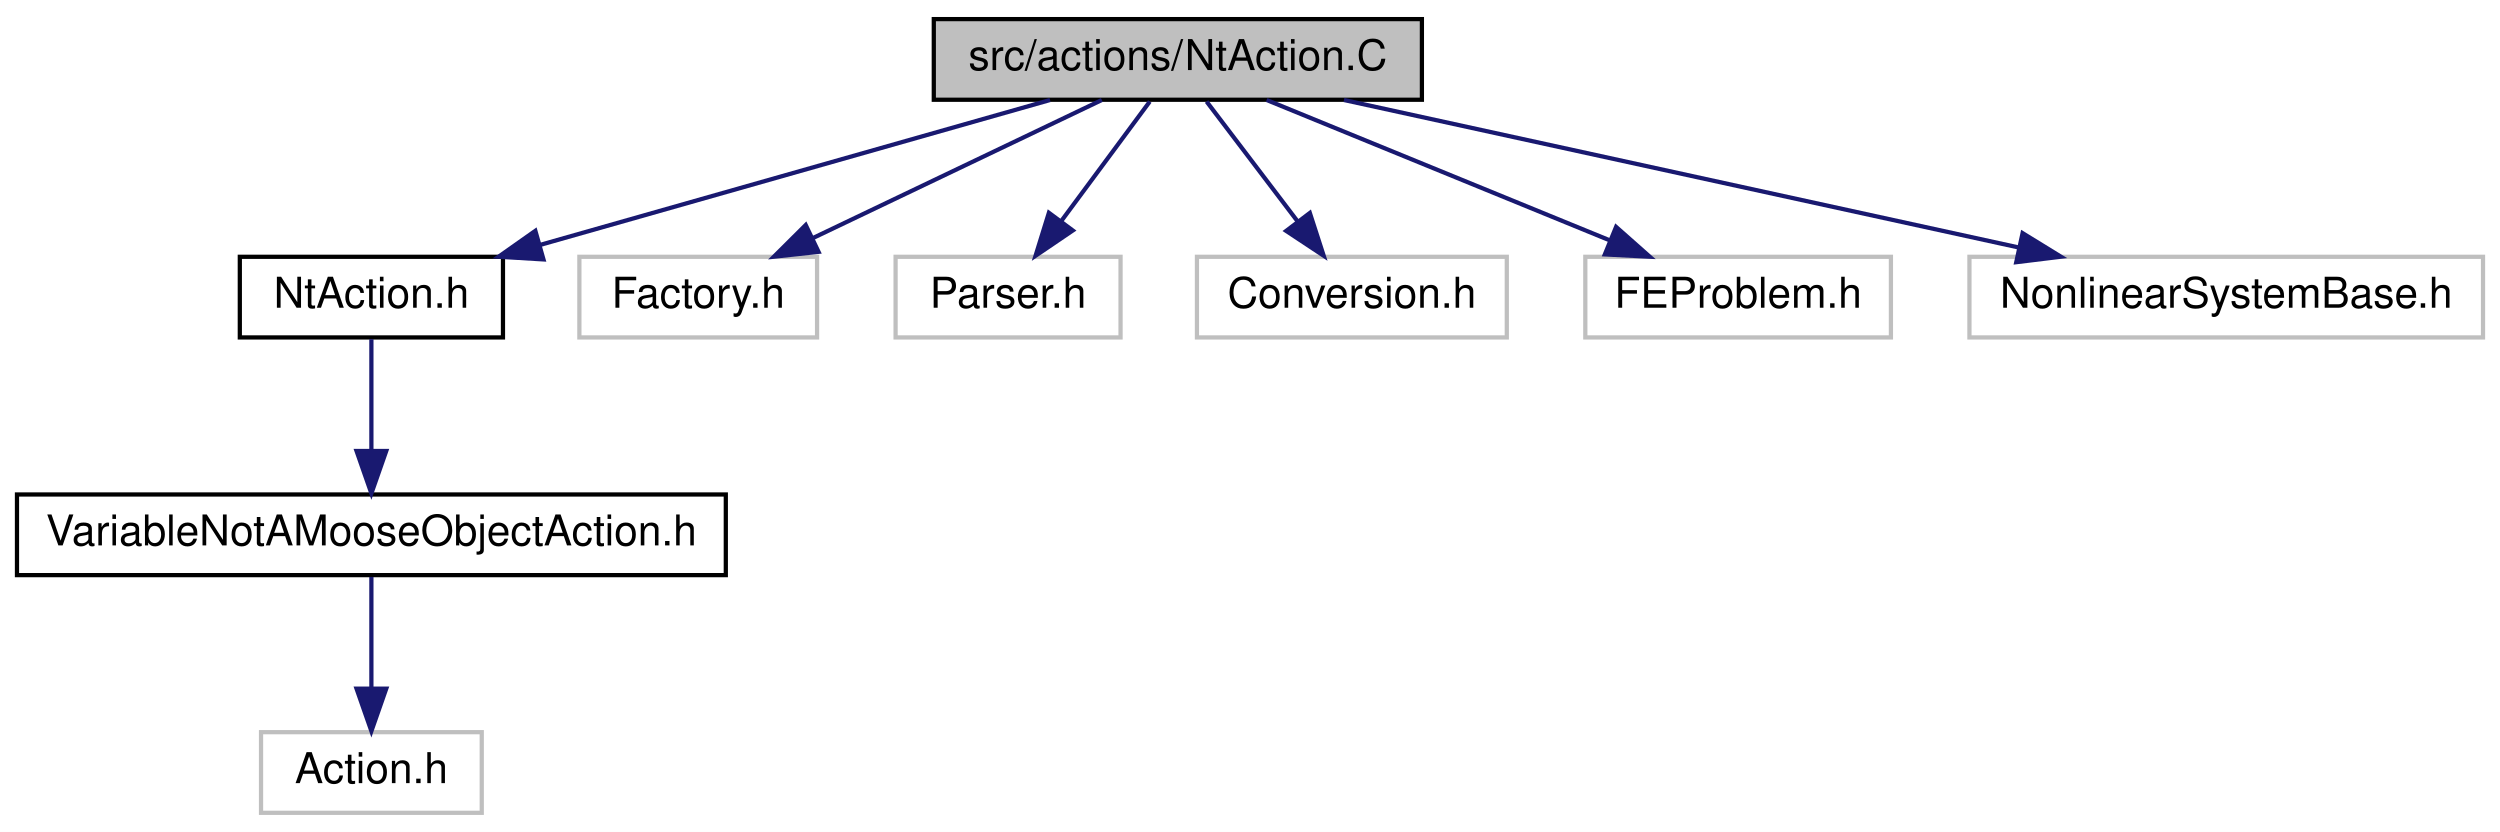
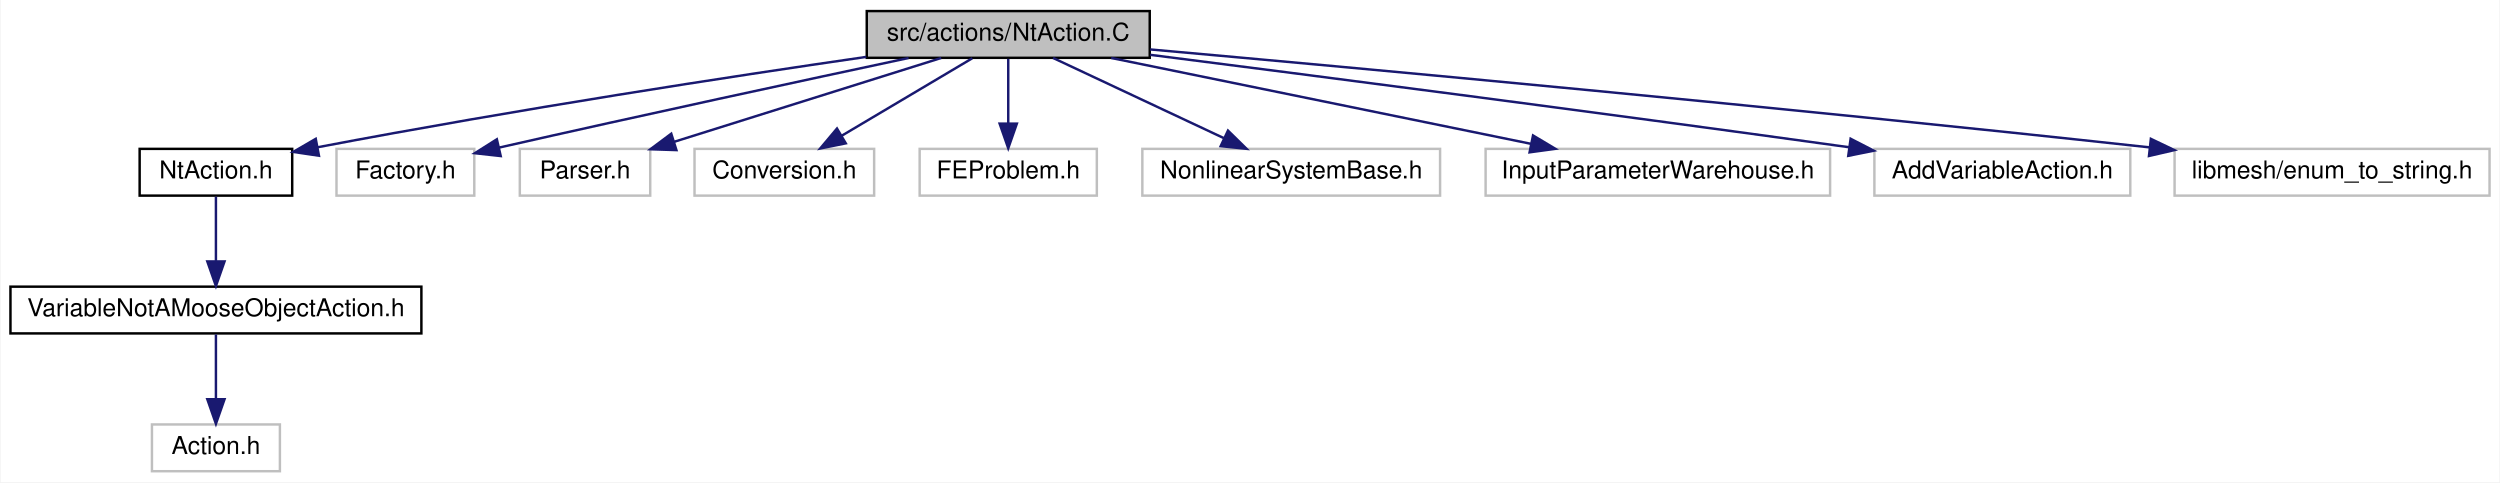
- <svg xmlns="http://www.w3.org/2000/svg" xmlns:xlink="http://www.w3.org/1999/xlink" width="589pt" height="196pt" viewBox="0.00 0.00 589.00 196.00">
+ <svg xmlns="http://www.w3.org/2000/svg" xmlns:xlink="http://www.w3.org/1999/xlink" width="1016pt" height="196pt" viewBox="0.00 0.00 1015.50 196.00">
  <g id="graph0" class="graph" transform="scale(1 1) rotate(0) translate(4 192)">
-     <polygon fill="white" stroke="transparent" points="-4,4 -4,-192 585,-192 585,4 -4,4" />
+     <polygon fill="white" stroke="transparent" points="-4,4 -4,-192 1011.5,-192 1011.5,4 -4,4" />
    <g id="node1" class="node">
      <g id="a_node1">
        <a xlink:title=" ">
-           <polygon fill="#bfbfbf" stroke="black" points="216,-168.5 216,-187.5 331,-187.5 331,-168.5 216,-168.5" />
-           <text text-anchor="middle" x="273.5" y="-175.5" font-family="Helvetica,sans-Serif" font-size="10.00">src/actions/NtAction.C</text>
+           <polygon fill="#bfbfbf" stroke="black" points="348,-168.5 348,-187.5 463,-187.5 463,-168.5 348,-168.5" />
+           <text text-anchor="middle" x="405.5" y="-175.5" font-family="Helvetica,sans-Serif" font-size="10.00">src/actions/NtAction.C</text>
        </a>
      </g>
    </g>
    <g id="node2" class="node">
      <g id="a_node2">
        <a xlink:href="_nt_action_8h.html" target="_top" xlink:title=" ">
          <polygon fill="white" stroke="black" points="52.5,-112.5 52.5,-131.5 114.5,-131.5 114.5,-112.5 52.5,-112.5" />
          <text text-anchor="middle" x="83.5" y="-119.5" font-family="Helvetica,sans-Serif" font-size="10.00">NtAction.h</text>
        </a>
      </g>
    </g>
    <g id="edge1" class="edge">
-       <path fill="none" stroke="midnightblue" d="M243.39,-168.44C210.87,-159.2 158.92,-144.44 123.11,-134.26" />
-       <polygon fill="midnightblue" stroke="midnightblue" points="124.04,-130.88 113.47,-131.52 122.13,-137.62 124.04,-130.88" />
+       <path fill="none" stroke="midnightblue" d="M347.79,-168.88C292.84,-160.9 207.59,-147.89 124.73,-132.14" />
+       <polygon fill="midnightblue" stroke="midnightblue" points="125.38,-128.71 114.9,-130.26 124.07,-135.58 125.38,-128.71" />
    </g>
    <g id="node5" class="node">
      <g id="a_node5">
        <a xlink:title=" ">
          <polygon fill="white" stroke="#bfbfbf" points="132.5,-112.5 132.5,-131.5 188.5,-131.5 188.5,-112.5 132.5,-112.5" />
          <text text-anchor="middle" x="160.5" y="-119.5" font-family="Helvetica,sans-Serif" font-size="10.00">Factory.h</text>
        </a>
      </g>
    </g>
    <g id="edge4" class="edge">
-       <path fill="none" stroke="midnightblue" d="M255.59,-168.44C237.25,-159.68 208.49,-145.94 187.41,-135.86" />
-       <polygon fill="midnightblue" stroke="midnightblue" points="188.85,-132.67 178.32,-131.52 185.83,-138.99 188.85,-132.67" />
+       <path fill="none" stroke="midnightblue" d="M364.99,-168.43C323.23,-159.53 256.24,-145.11 198.5,-132 198.4,-131.98 198.3,-131.95 198.2,-131.93" />
+       <polygon fill="midnightblue" stroke="midnightblue" points="199.24,-128.58 188.71,-129.74 197.67,-135.4 199.24,-128.58" />
    </g>
    <g id="node6" class="node">
      <g id="a_node6">
        <a xlink:title=" ">
          <polygon fill="white" stroke="#bfbfbf" points="207,-112.5 207,-131.5 260,-131.5 260,-112.5 207,-112.5" />
          <text text-anchor="middle" x="233.5" y="-119.5" font-family="Helvetica,sans-Serif" font-size="10.00">Parser.h</text>
        </a>
      </g>
    </g>
    <g id="edge5" class="edge">
-       <path fill="none" stroke="midnightblue" d="M266.89,-168.08C261.24,-160.46 252.96,-149.26 246.05,-139.94" />
-       <polygon fill="midnightblue" stroke="midnightblue" points="248.75,-137.7 239.98,-131.75 243.12,-141.87 248.75,-137.7" />
+       <path fill="none" stroke="midnightblue" d="M378.25,-168.44C348.89,-159.23 302.03,-144.52 269.62,-134.34" />
+       <polygon fill="midnightblue" stroke="midnightblue" points="270.65,-131 260.06,-131.34 268.55,-137.67 270.65,-131" />
    </g>
    <g id="node7" class="node">
      <g id="a_node7">
        <a xlink:title=" ">
          <polygon fill="white" stroke="#bfbfbf" points="278,-112.5 278,-131.5 351,-131.5 351,-112.5 278,-112.5" />
          <text text-anchor="middle" x="314.5" y="-119.5" font-family="Helvetica,sans-Serif" font-size="10.00">Conversion.h</text>
        </a>
      </g>
    </g>
    <g id="edge6" class="edge">
-       <path fill="none" stroke="midnightblue" d="M280.27,-168.08C286.06,-160.46 294.56,-149.26 301.64,-139.94" />
-       <polygon fill="midnightblue" stroke="midnightblue" points="304.6,-141.83 307.86,-131.75 299.02,-137.6 304.6,-141.83" />
+       <path fill="none" stroke="midnightblue" d="M390.88,-168.32C376.55,-159.82 354.49,-146.73 337.75,-136.8" />
+       <polygon fill="midnightblue" stroke="midnightblue" points="339.47,-133.75 329.08,-131.65 335.9,-139.77 339.47,-133.75" />
    </g>
    <g id="node8" class="node">
      <g id="a_node8">
        <a xlink:title=" ">
          <polygon fill="white" stroke="#bfbfbf" points="369.5,-112.5 369.5,-131.5 441.5,-131.5 441.5,-112.5 369.5,-112.5" />
          <text text-anchor="middle" x="405.5" y="-119.5" font-family="Helvetica,sans-Serif" font-size="10.00">FEProblem.h</text>
        </a>
      </g>
    </g>
    <g id="edge7" class="edge">
-       <path fill="none" stroke="midnightblue" d="M294.42,-168.44C316.24,-159.52 350.65,-145.44 375.39,-135.32" />
-       <polygon fill="midnightblue" stroke="midnightblue" points="376.75,-138.54 384.68,-131.52 374.1,-132.06 376.75,-138.54" />
+       <path fill="none" stroke="midnightblue" d="M405.5,-168.08C405.5,-161.01 405.5,-150.86 405.5,-141.99" />
+       <polygon fill="midnightblue" stroke="midnightblue" points="409,-141.75 405.5,-131.75 402,-141.75 409,-141.75" />
    </g>
    <g id="node9" class="node">
      <g id="a_node9">
        <a xlink:title=" ">
          <polygon fill="white" stroke="#bfbfbf" points="460,-112.5 460,-131.5 581,-131.5 581,-112.5 460,-112.5" />
          <text text-anchor="middle" x="520.5" y="-119.5" font-family="Helvetica,sans-Serif" font-size="10.00">NonlinearSystemBase.h</text>
        </a>
      </g>
    </g>
    <g id="edge8" class="edge">
-       <path fill="none" stroke="midnightblue" d="M312.64,-168.44C355.73,-159.02 425.06,-143.87 471.67,-133.68" />
-       <polygon fill="midnightblue" stroke="midnightblue" points="472.52,-137.07 481.55,-131.52 471.03,-130.23 472.52,-137.07" />
+       <path fill="none" stroke="midnightblue" d="M423.72,-168.44C442.4,-159.68 471.66,-145.94 493.12,-135.86" />
+       <polygon fill="midnightblue" stroke="midnightblue" points="494.8,-138.93 502.36,-131.52 491.82,-132.6 494.8,-138.93" />
+     </g>
+     <g id="node10" class="node">
+       <g id="a_node10">
+         <a xlink:title=" ">
+           <polygon fill="white" stroke="#bfbfbf" points="599.5,-112.5 599.5,-131.5 739.5,-131.5 739.5,-112.5 599.5,-112.5" />
+           <text text-anchor="middle" x="669.5" y="-119.5" font-family="Helvetica,sans-Serif" font-size="10.00">InputParameterWarehouse.h</text>
+         </a>
+       </g>
+     </g>
+     <g id="edge9" class="edge">
+       <path fill="none" stroke="midnightblue" d="M447.33,-168.44C493.58,-158.98 568.11,-143.74 617.94,-133.55" />
+       <polygon fill="midnightblue" stroke="midnightblue" points="618.77,-136.95 627.86,-131.52 617.37,-130.09 618.77,-136.95" />
+     </g>
+     <g id="node11" class="node">
+       <g id="a_node11">
+         <a xlink:title=" ">
+           <polygon fill="white" stroke="#bfbfbf" points="757.5,-112.5 757.5,-131.5 861.5,-131.5 861.5,-112.5 757.5,-112.5" />
+           <text text-anchor="middle" x="809.5" y="-119.5" font-family="Helvetica,sans-Serif" font-size="10.00">AddVariableAction.h</text>
+         </a>
+       </g>
+     </g>
+     <g id="edge10" class="edge">
+       <path fill="none" stroke="midnightblue" d="M463.19,-169.72C529.32,-161.31 641.24,-146.87 747.35,-132.14" />
+       <polygon fill="midnightblue" stroke="midnightblue" points="747.84,-135.61 757.26,-130.76 746.88,-128.67 747.84,-135.61" />
+     </g>
+     <g id="node12" class="node">
+       <g id="a_node12">
+         <a xlink:title=" ">
+           <polygon fill="white" stroke="#bfbfbf" points="879.5,-112.5 879.5,-131.5 1007.5,-131.5 1007.5,-112.5 879.5,-112.5" />
+           <text text-anchor="middle" x="943.5" y="-119.5" font-family="Helvetica,sans-Serif" font-size="10.00">libmesh/enum_to_string.h</text>
+         </a>
+       </g>
+     </g>
+     <g id="edge11" class="edge">
+       <path fill="none" stroke="midnightblue" d="M463.18,-171.91C549.23,-164.2 716.59,-148.8 869.38,-132.1" />
+       <polygon fill="midnightblue" stroke="midnightblue" points="869.86,-135.57 879.42,-131 869.09,-128.61 869.86,-135.57" />
    </g>
    <g id="node3" class="node">
      <g id="a_node3">
        <a xlink:href="_variable_not_a_moose_object_action_8h.html" target="_top" xlink:title=" ">
          <polygon fill="white" stroke="black" points="0,-56.5 0,-75.5 167,-75.5 167,-56.5 0,-56.5" />
          <text text-anchor="middle" x="83.5" y="-63.5" font-family="Helvetica,sans-Serif" font-size="10.00">VariableNotAMooseObjectAction.h</text>
        </a>
      </g>
    </g>
    <g id="edge2" class="edge">
      <path fill="none" stroke="midnightblue" d="M83.5,-112.08C83.5,-105.01 83.5,-94.86 83.5,-85.99" />
      <polygon fill="midnightblue" stroke="midnightblue" points="87,-85.75 83.5,-75.75 80,-85.75 87,-85.75" />
    </g>
    <g id="node4" class="node">
      <g id="a_node4">
        <a xlink:title=" ">
          <polygon fill="white" stroke="#bfbfbf" points="57.5,-0.5 57.5,-19.5 109.5,-19.5 109.5,-0.5 57.5,-0.5" />
          <text text-anchor="middle" x="83.5" y="-7.5" font-family="Helvetica,sans-Serif" font-size="10.00">Action.h</text>
        </a>
      </g>
    </g>
    <g id="edge3" class="edge">
      <path fill="none" stroke="midnightblue" d="M83.5,-56.08C83.5,-49.01 83.5,-38.86 83.5,-29.99" />
      <polygon fill="midnightblue" stroke="midnightblue" points="87,-29.75 83.5,-19.75 80,-29.75 87,-29.75" />
    </g>
  </g>
</svg>
